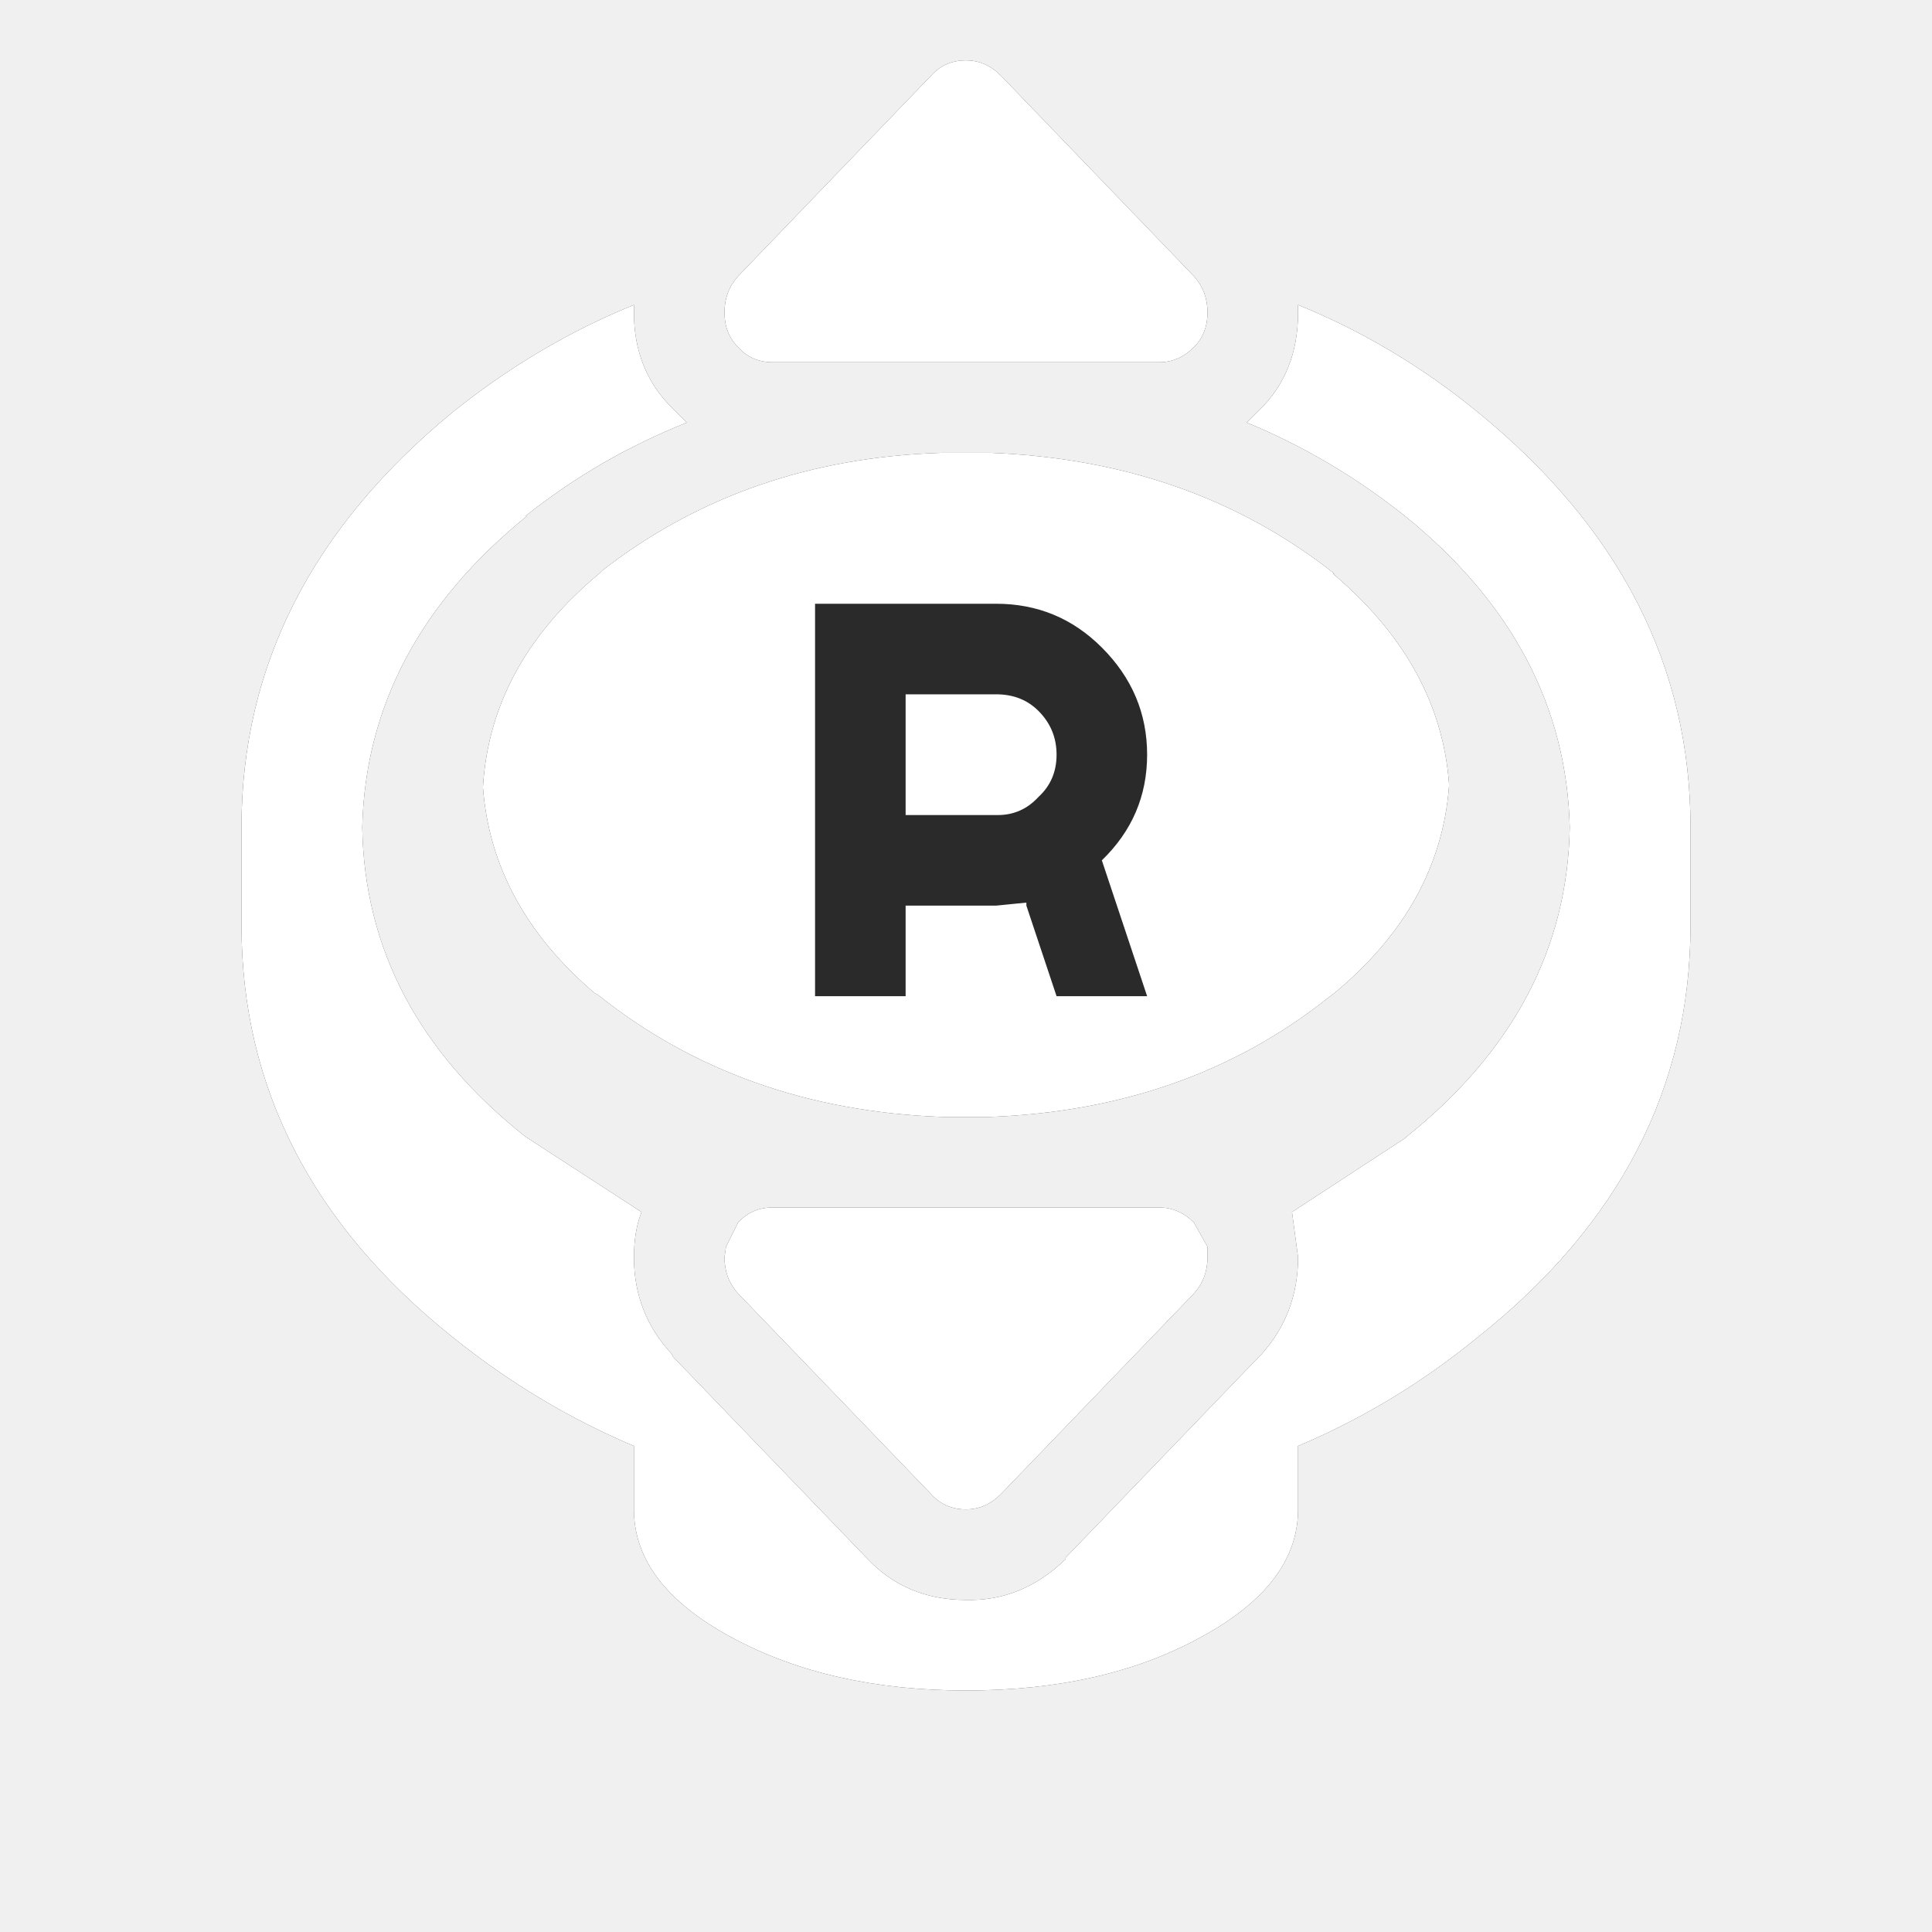
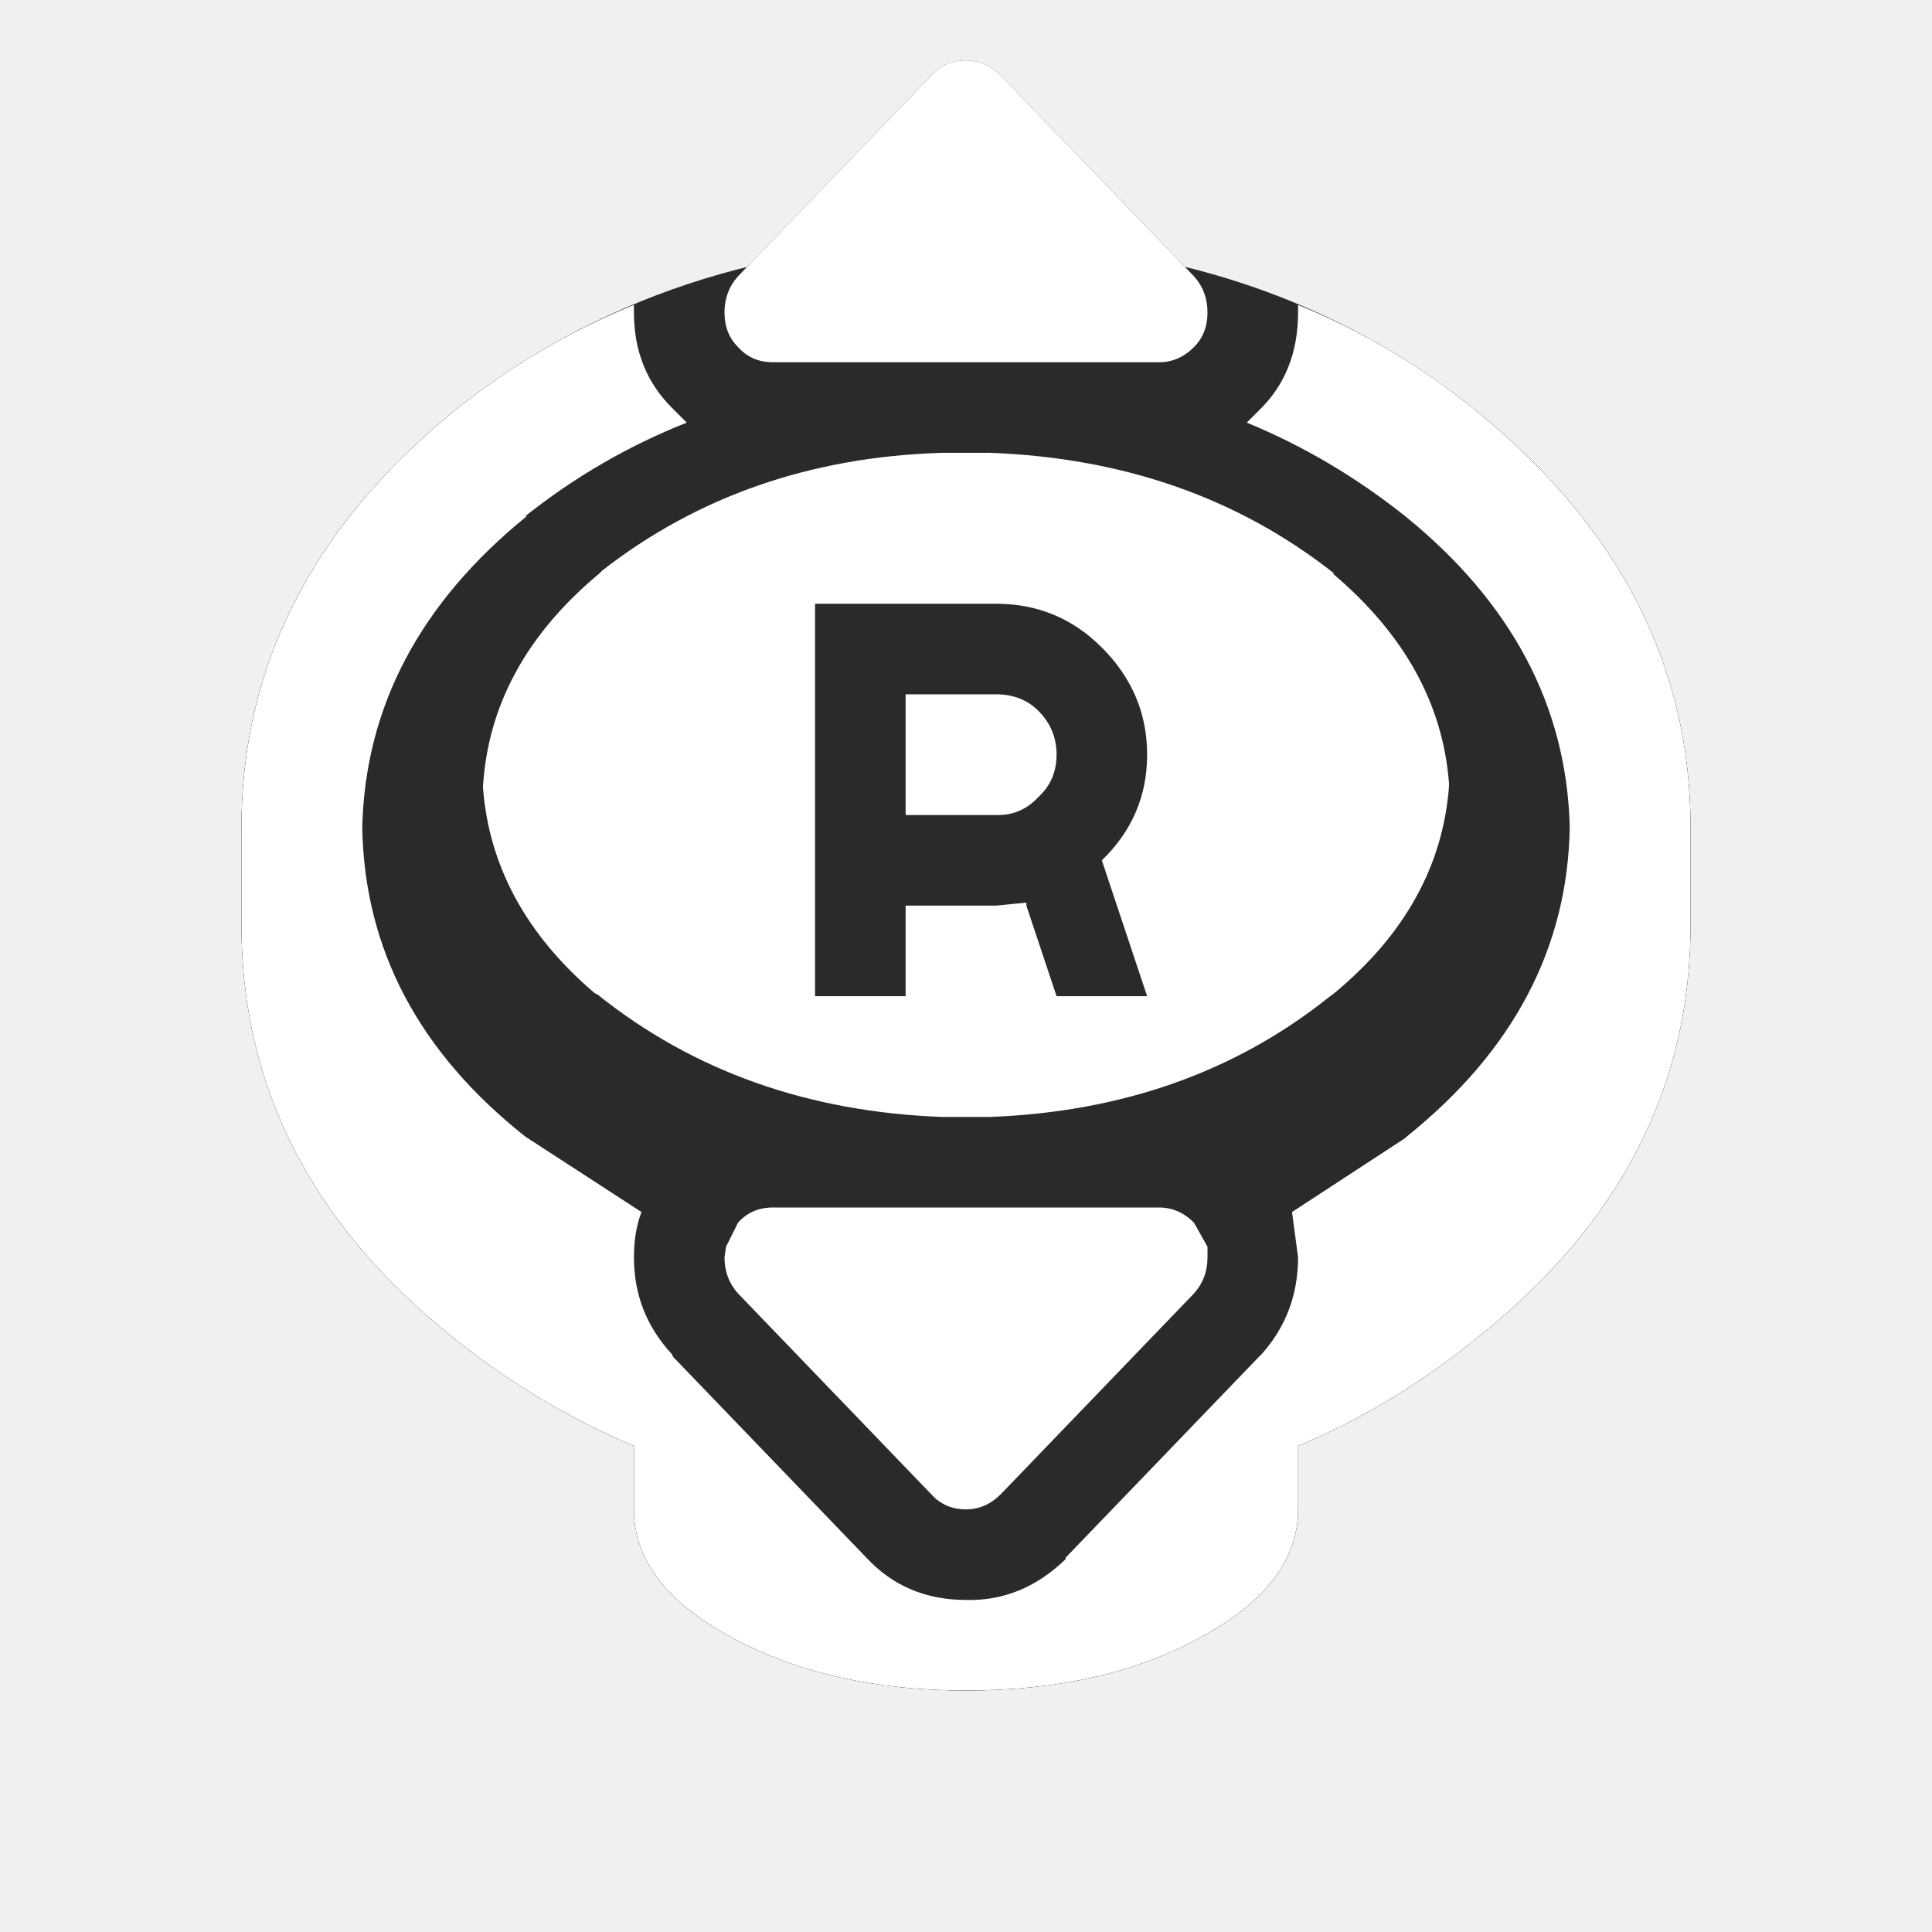
<svg xmlns="http://www.w3.org/2000/svg" width="64" height="64">
  <defs />
  <g>
+     <path stroke="none" fill="#2A2A2A" d="M43 50 Q43 52.5 39.75 54.25 36.55 56 32 56 27.5 56 24.25 54.25 21 52.5 21 50 L21 47.9 Q17.8 46.55 15 44.3 8 38.7 8 30.65 L8 30.1 8 29.55 8 29 8 28.5 8 28.1 8 27.95 8 27.4 Q8 19.4 15 13.65 22.05 8 32 8 42 8 48.95 13.65 56 19.4 56 27.4 L56 27.95 56 28.1 56 28.5 56 29 56 29.55 56 30.1 56 30.65 Q56 38.7 48.95 44.3 46.2 46.55 43 47.9 L43 50 Z" />
    <path stroke="none" fill="#2A2A2A" d="M43 50 Q43 52.5 39.75 54.25 36.55 56 32 56 27.5 56 24.25 54.25 21 52.5 21 50 L21 47.9 Q17.8 46.55 15 44.3 8 38.7 8 30.65 L8 30.1 8 29.55 8 29 8 28.5 8 28.1 8 27.95 8 27.4 Q8 19.4 15 13.65 17.8 11.4 21 10.1 L21 10.35 Q21 12.25 22.25 13.5 L22.75 14 Q19.85 15.15 17.4 17.1 L17.45 17.1 Q12.15 21.4 12 27.4 12.1 33.45 17.4 37.65 L21.25 40.15 Q21 40.8 21 41.65 21 43.5 22.25 44.85 L22.3 44.95 28.7 51.6 Q30 53 32 53 33.85 53.05 35.3 51.65 L35.3 51.6 41.7 44.95 41.8 44.85 Q43 43.5 43 41.65 L42.8 40.15 46.55 37.7 46.6 37.65 Q51.9 33.4 52 27.4 51.85 21.4 46.55 17.1 44.1 15.15 41.3 14 L41.7 13.6 Q43 12.35 43 10.35 L43 10.1 Q46.2 11.4 48.95 13.65 56 19.4 56 27.4 L56 27.95 56 28.1 56 28.5 56 29 56 29.55 56 30.1 56 30.65 Q56 38.7 48.95 44.3 46.2 46.55 43 47.9 L43 50" />
    <path stroke="none" fill="#2A2A2A" d="M44.15 19 Q47.7 22 48 25.95 L48 26.05 Q47.7 30 44.2 32.9 L44 33.05 Q39.35 36.75 32.8 37 L31.2 37 Q24.55 36.75 19.8 32.95 L19.7 32.9 Q16.3 30 16 26.1 L16 26.05 Q16.25 22 19.85 19 L19.95 18.9 Q24.7 15.2 31.2 15 L32.8 15 Q39.45 15.25 44.2 19 L44.15 19" />
    <path stroke="none" fill="#2A2A2A" d="M30.85 2.5 Q31.3 2 32 2 32.65 2 33.15 2.5 L39.55 9.15 Q40 9.65 40 10.35 40 11.05 39.55 11.5 39.05 12 38.4 12 L25.6 12 Q24.9 12 24.45 11.5 24 11.05 24 10.35 24 9.65 24.45 9.15 L30.85 2.5" />
    <path stroke="none" fill="#2A2A2A" d="M30.85 49.5 L24.45 42.85 Q24 42.35 24 41.65 L24.05 41.3 24.45 40.5 Q24.9 40 25.6 40 L38.4 40 Q39.05 40 39.55 40.5 L40 41.3 40 41.65 Q40 42.35 39.55 42.85 L33.15 49.5 Q32.65 50 32 50 31.3 50 30.85 49.5" />
    <path stroke="none" fill="#FFFFFF" d="M43 50 Q43 52.5 39.75 54.25 36.55 56 32 56 27.5 56 24.25 54.25 21 52.5 21 50 L21 47.9 Q17.8 46.55 15 44.3 8 38.7 8 30.65 L8 30.1 8 29.55 8 29 8 28.5 8 28.1 8 27.95 8 27.4 Q8 19.4 15 13.65 17.8 11.4 21 10.1 L21 10.35 Q21 12.25 22.25 13.5 L22.75 14 Q19.85 15.15 17.4 17.1 L17.45 17.1 Q12.15 21.4 12 27.4 12.1 33.45 17.4 37.65 L21.25 40.15 Q21 40.8 21 41.65 21 43.5 22.25 44.85 L22.3 44.95 28.7 51.6 Q30 53 32 53 33.85 53.05 35.3 51.65 L35.3 51.6 41.7 44.95 41.8 44.85 Q43 43.5 43 41.65 L42.8 40.15 46.55 37.7 46.6 37.65 Q51.9 33.4 52 27.4 51.85 21.4 46.55 17.1 44.1 15.15 41.3 14 L41.7 13.6 Q43 12.35 43 10.35 L43 10.1 Q46.2 11.4 48.95 13.65 56 19.4 56 27.4 L56 27.95 56 28.1 56 28.5 56 29 56 29.55 56 30.1 56 30.65 Q56 38.7 48.95 44.3 46.2 46.55 43 47.9 L43 50 M44.15 19 Q47.7 22 48 25.95 L48 26.05 Q47.7 30 44.2 32.9 L44 33.05 Q39.35 36.75 32.8 37 L31.2 37 Q24.55 36.75 19.8 32.95 L19.7 32.9 Q16.3 30 16 26.1 L16 26.05 Q16.25 22 19.85 19 L19.95 18.9 Q24.7 15.2 31.2 15 L32.8 15 Q39.45 15.25 44.2 19 L44.15 19 M30 27 L30 23 33 23 Q33.85 23 34.4 23.55 35 24.15 35 25 35 25.85 34.4 26.4 33.85 27 33.05 27 L30 27 M33 30 L34 29.9 34 30 35 33 38 33 36.5 28.5 Q38 27.05 38 25 38 22.95 36.5 21.45 35.05 20 33 20 L27 20 27 33 30 33 30 30 33 30 M30.85 2.5 Q31.3 2 32 2 32.65 2 33.15 2.5 L39.55 9.15 Q40 9.65 40 10.35 40 11.05 39.55 11.5 39.05 12 38.4 12 L25.6 12 Q24.9 12 24.45 11.5 24 11.05 24 10.35 24 9.65 24.45 9.15 L30.85 2.5 M30.85 49.5 L24.45 42.85 Q24 42.35 24 41.65 L24.05 41.3 24.45 40.5 Q24.9 40 25.6 40 L38.4 40 Q39.05 40 39.55 40.5 L40 41.3 40 41.65 Q40 42.35 39.55 42.85 L33.15 49.5 Q32.65 50 32 50 31.3 50 30.85 49.5" />
  </g>
</svg>
